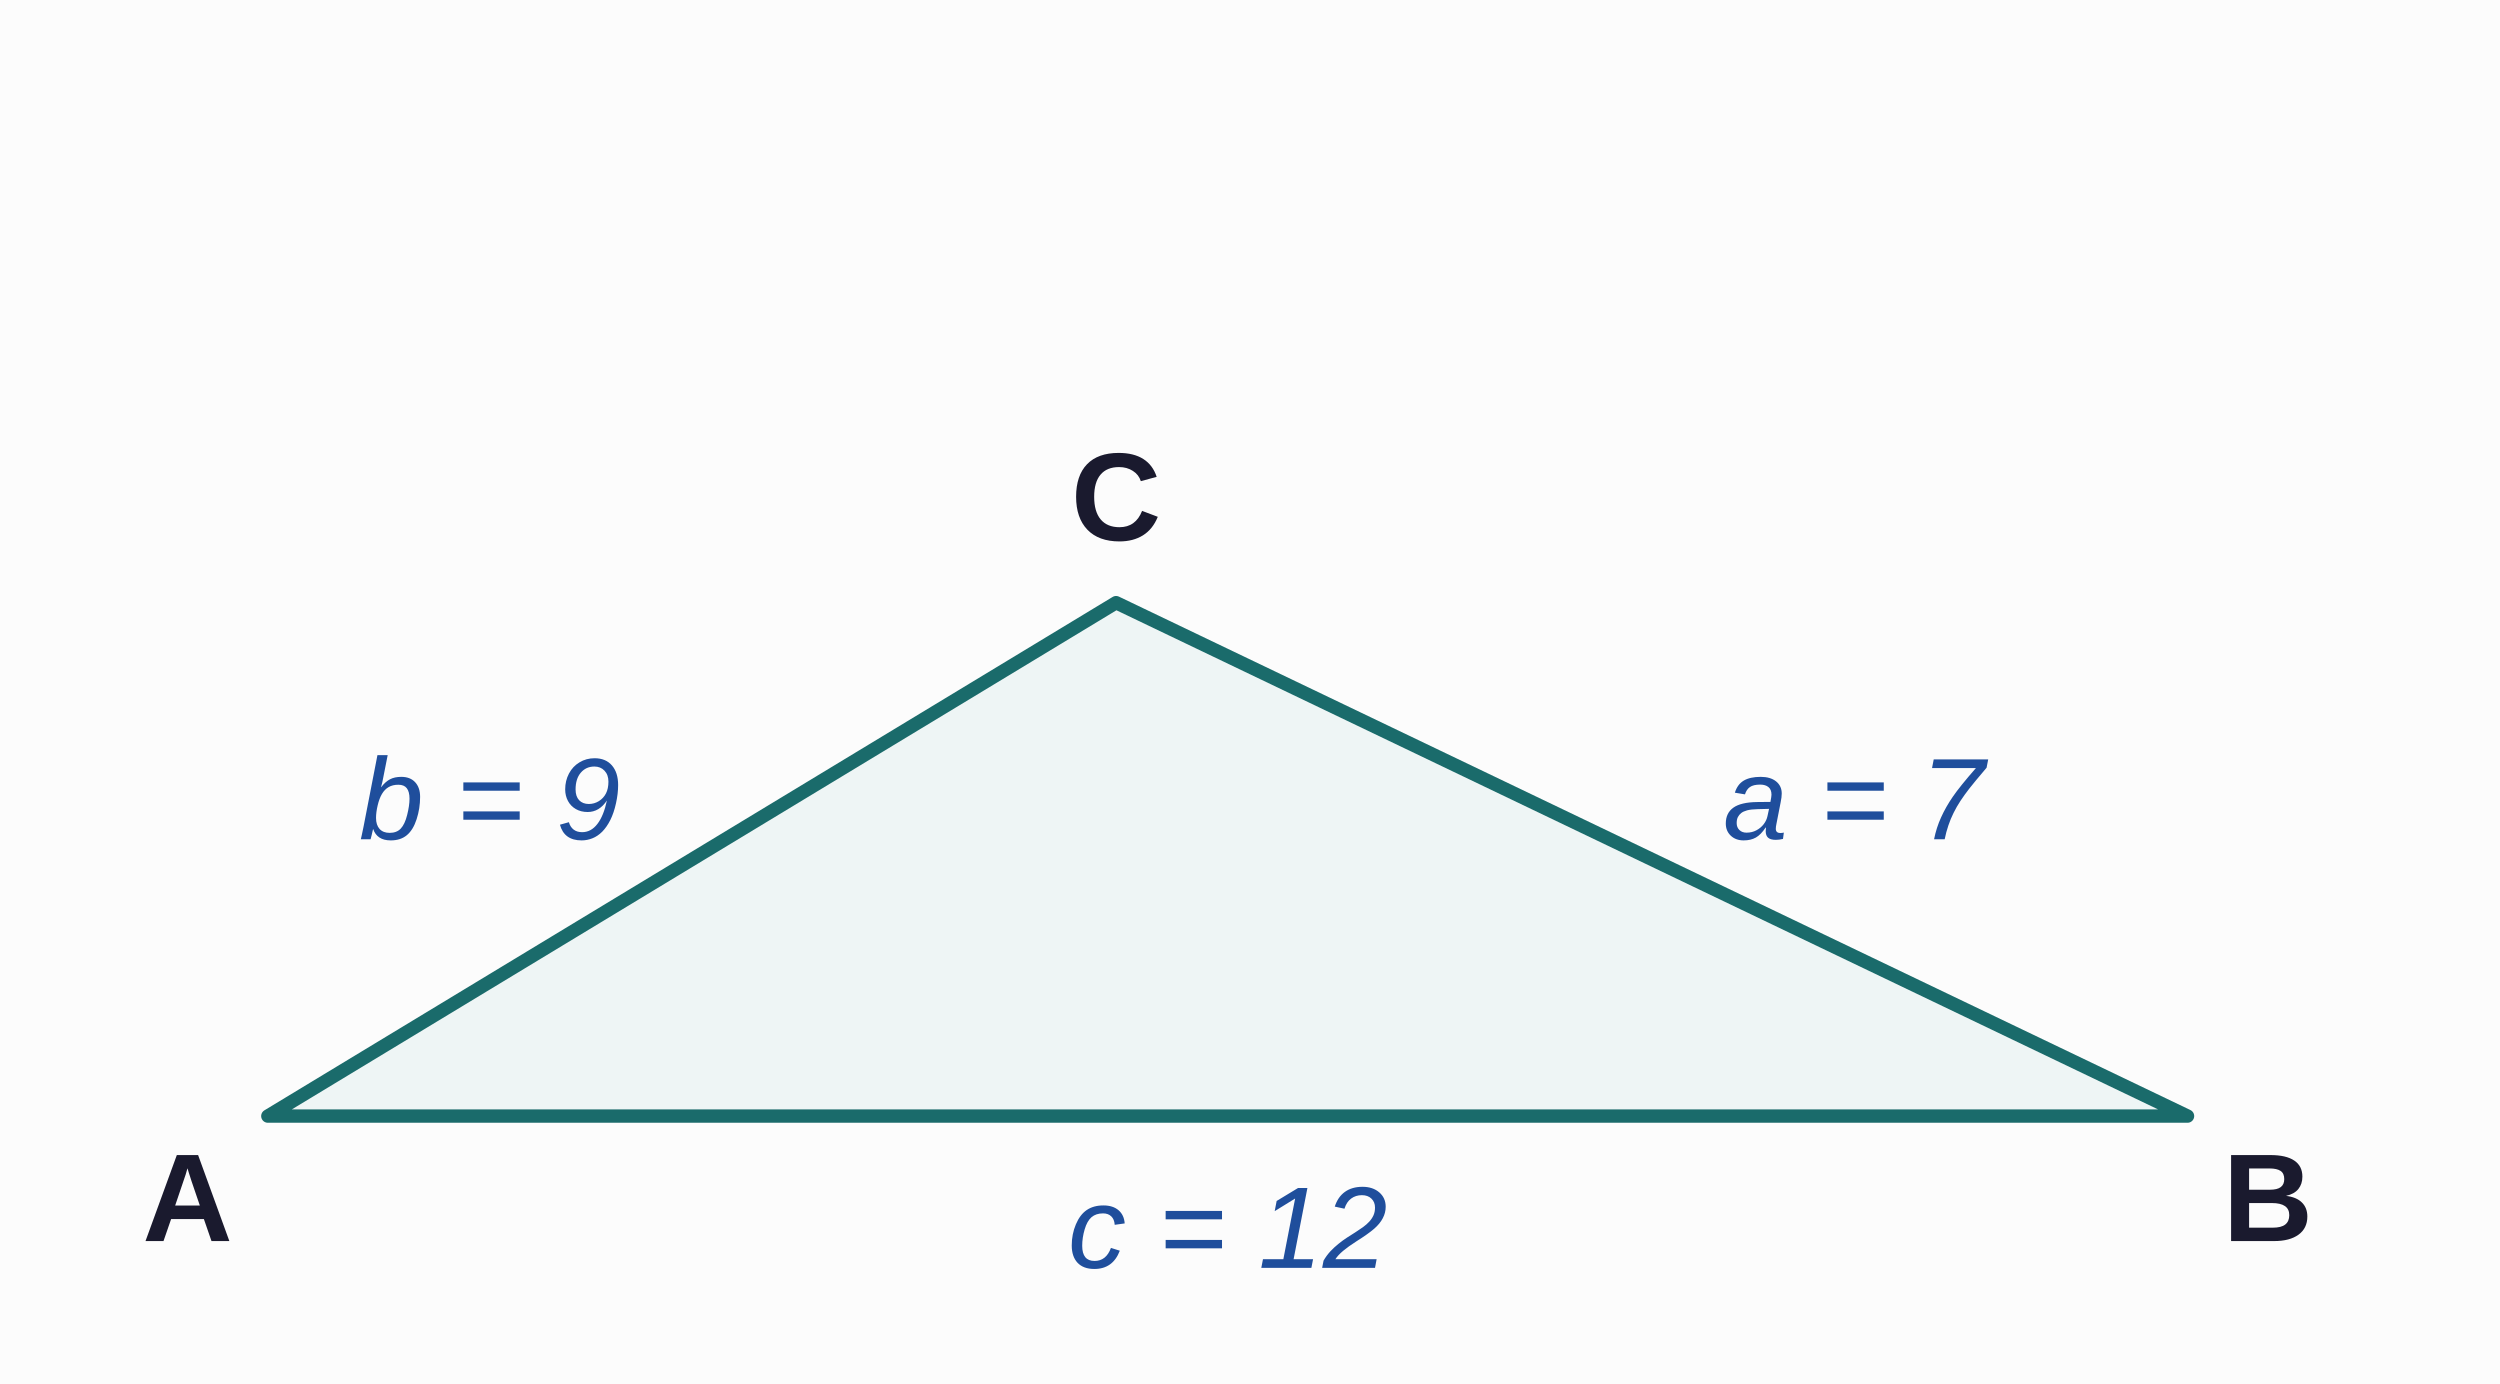
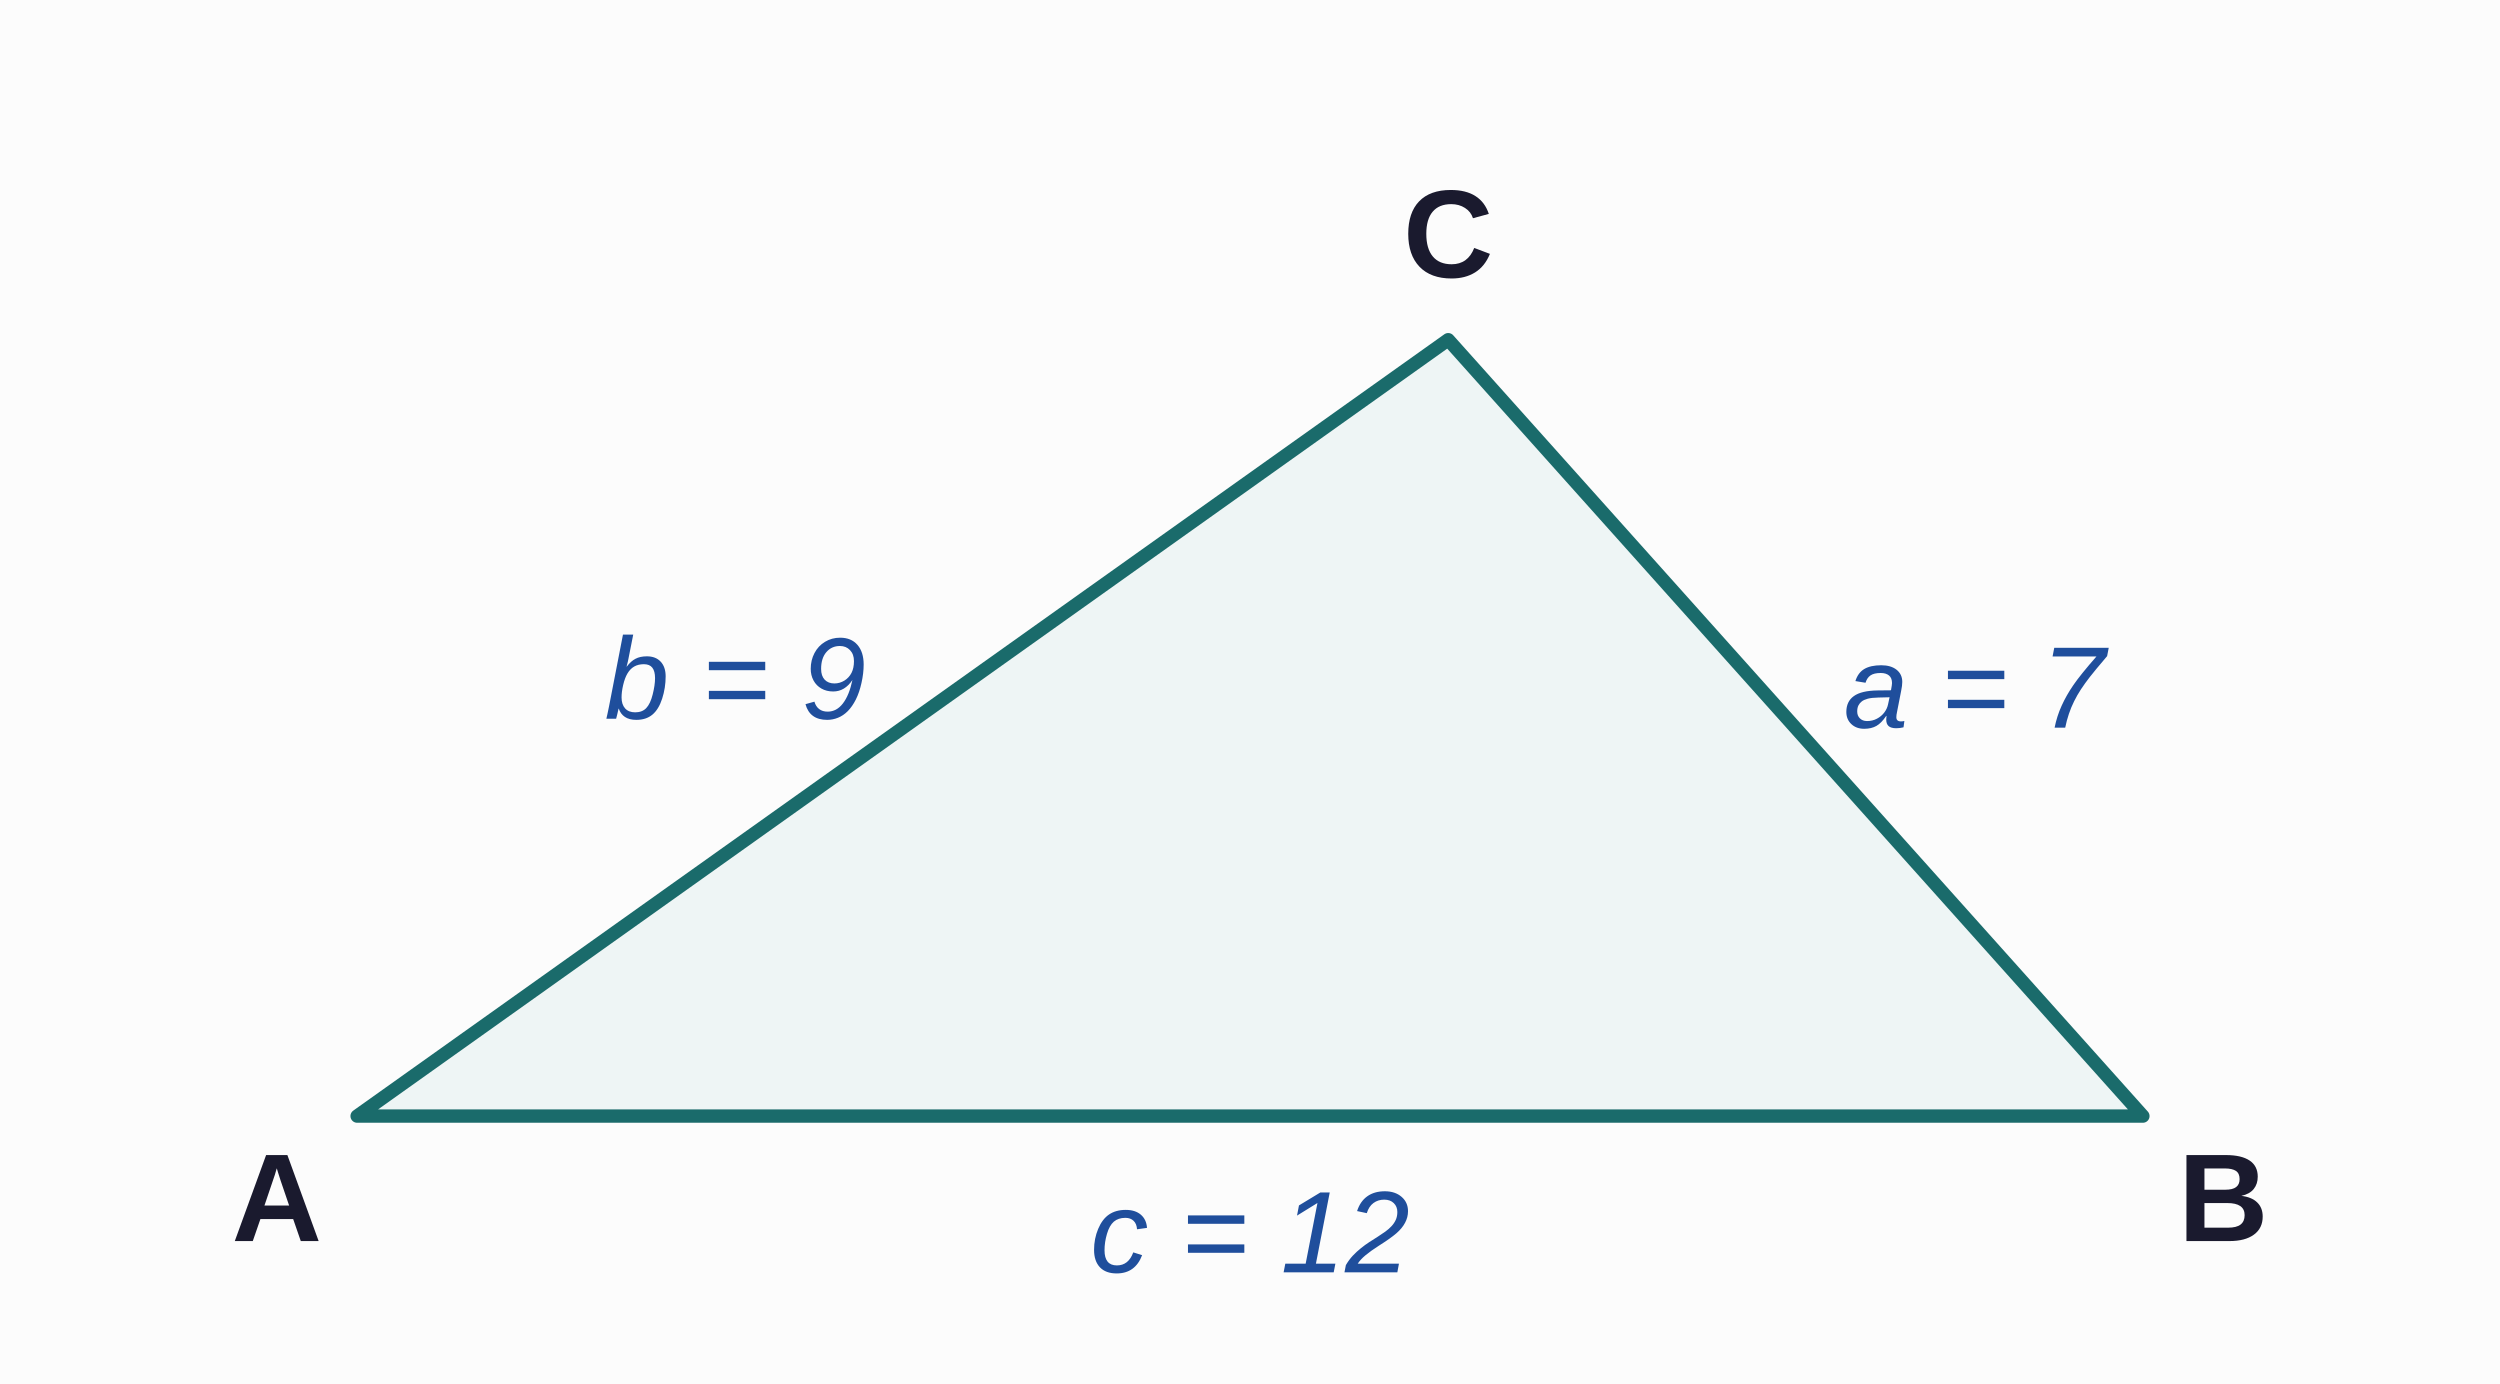
<svg viewBox="0 0 560 310" font-family="Arial, Helvetica, sans-serif" font-size="28">
  <rect x="0" y="0" width="560" height="310" fill="#fcfcfc" />
-   <polygon points="60,250 490,250 250,135" fill="#eef5f5" stroke="#1a6b6b" stroke-width="3" stroke-linejoin="round" />
+   <polygon points="80.0,250.0 480.0,250.0 324.4,76.1" fill="#eef5f5" stroke="#1a6b6b" stroke-width="3" stroke-linejoin="round" />
  <g fill="#1a1a2e" font-weight="bold">
-     <text x="42" y="278" text-anchor="middle">A</text>
-     <text x="508" y="278" text-anchor="middle">B</text>
-     <text x="250" y="121" text-anchor="middle">C</text>
+     <text x="62.0" y="278.0" text-anchor="middle">A</text>
+     <text x="498.0" y="278.0" text-anchor="middle">B</text>
+     <text x="324.4" y="62.1" text-anchor="middle">C</text>
  </g>
-   <text x="386" y="188" text-anchor="start" fill="#1f4e9c" font-style="italic" font-size="26">a = 7</text>
-   <text x="139" y="188" text-anchor="end" fill="#1f4e9c" font-style="italic" font-size="26">b = 9</text>
-   <text x="275" y="284" text-anchor="middle" fill="#1f4e9c" font-style="italic" font-size="26">c = 12</text>
+   <text x="413" y="163" text-anchor="start" fill="#1f4e9c" font-style="italic" font-size="26">a = 7</text>
+   <text x="194" y="161" text-anchor="end" fill="#1f4e9c" font-style="italic" font-size="26">b = 9</text>
+   <text x="280" y="285" text-anchor="middle" fill="#1f4e9c" font-style="italic" font-size="26">c = 12</text>
</svg>
